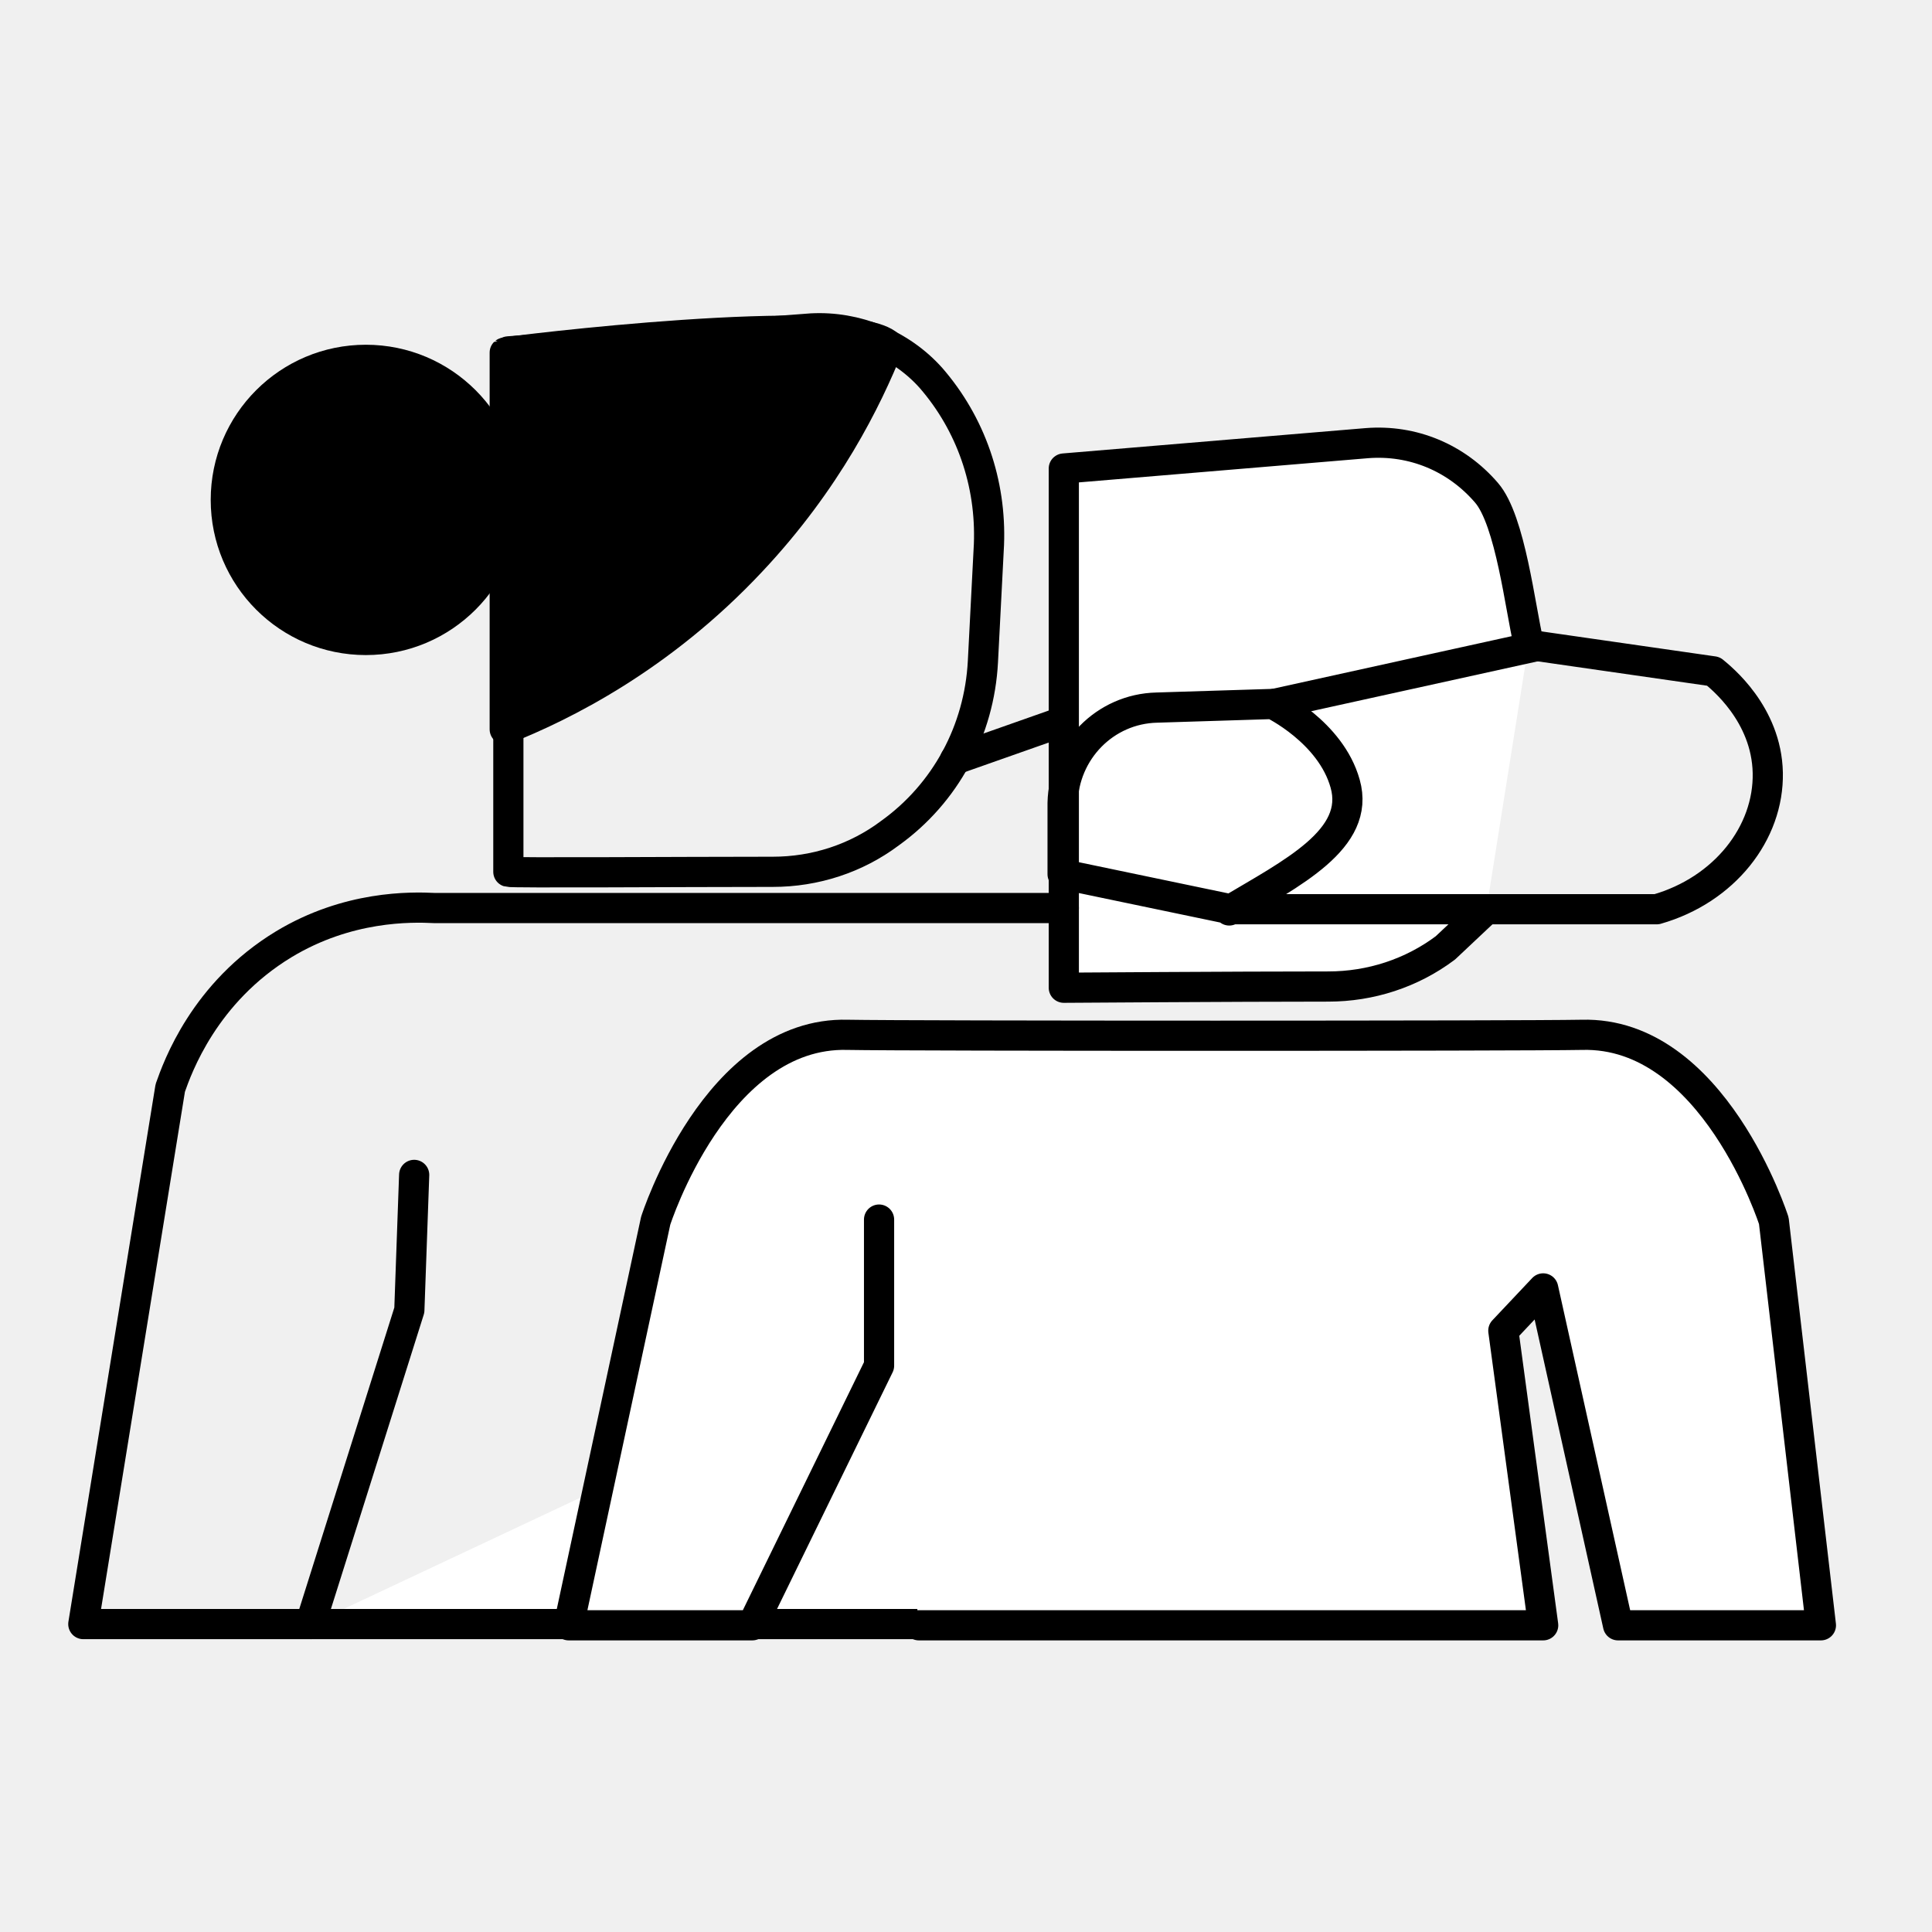
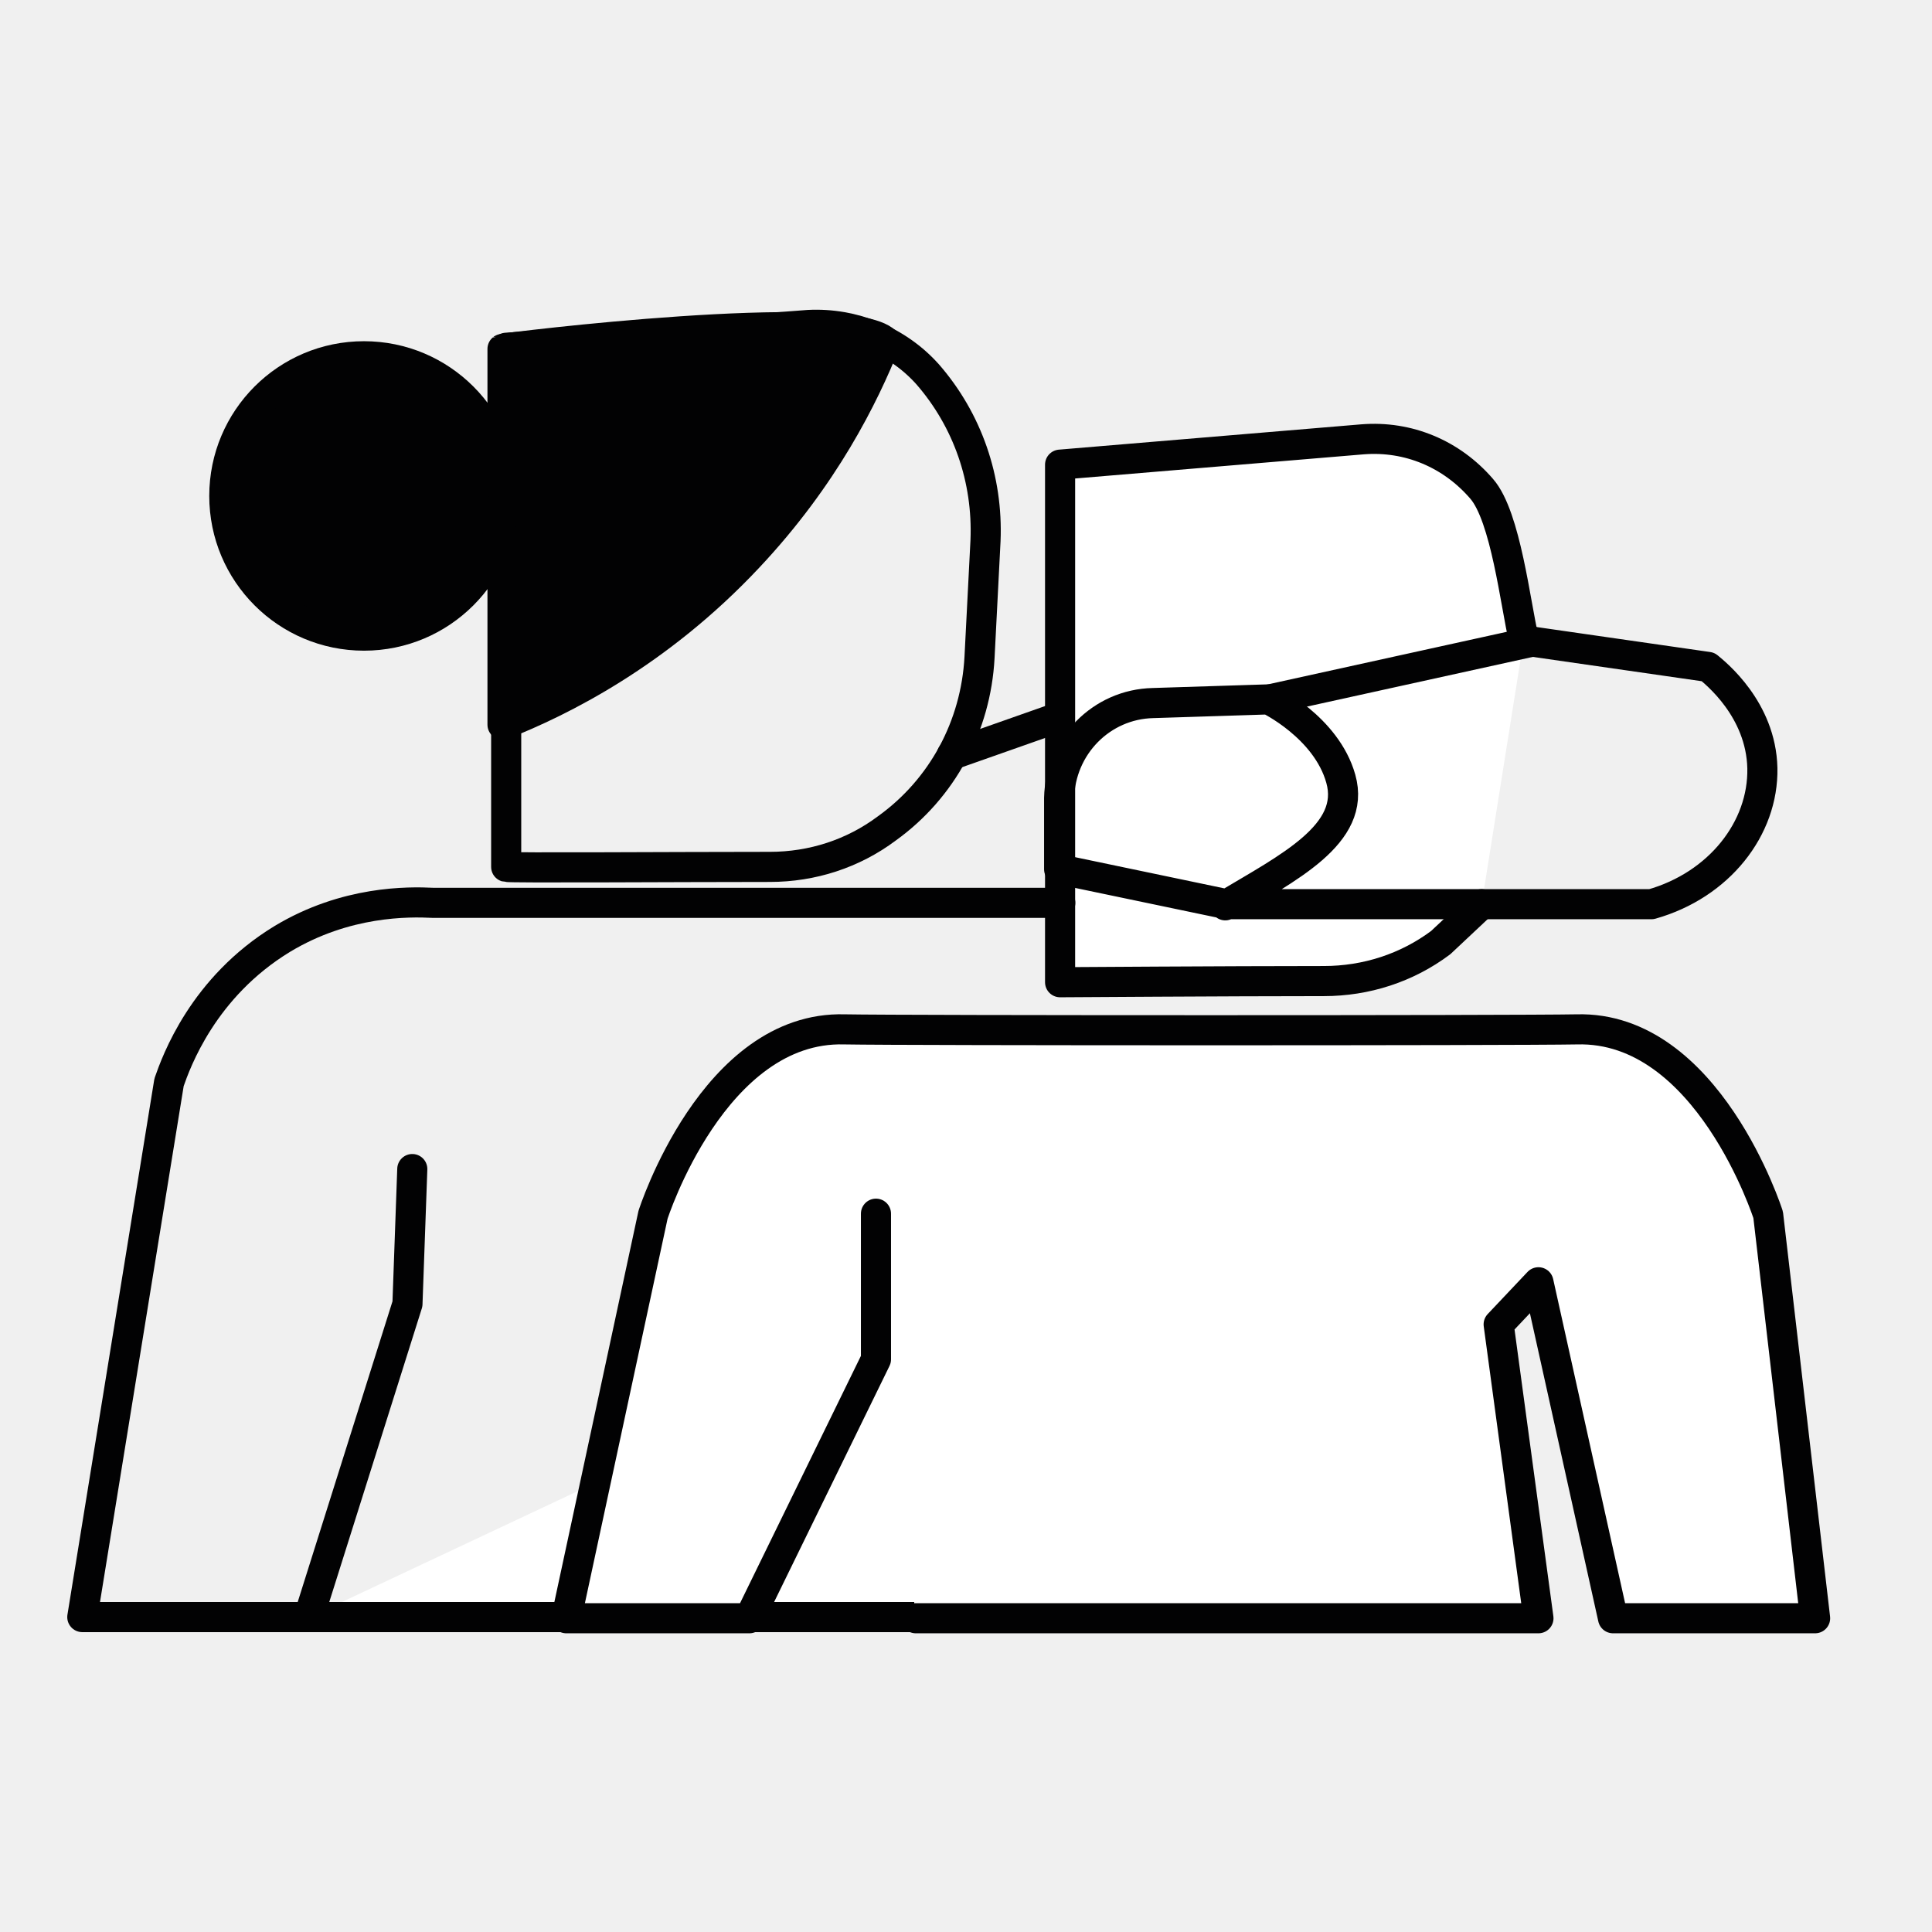
- <svg xmlns="http://www.w3.org/2000/svg" version="1.1" id="Capa_1" x="0px" y="0px" viewBox="0 0 16 16" style="enable-background:new 0 0 16 16;" xml:space="preserve">
+ <svg xmlns="http://www.w3.org/2000/svg" version="1.1" id="Capa_1" x="0px" y="0px" viewBox="0 0 100 100" style="enable-background:new 0 0 100 100;" xml:space="preserve">
  <style type="text/css">
- 	.st0{fill:none;stroke:#000000;stroke-width:0.25;stroke-linecap:round;stroke-linejoin:round;stroke-miterlimit:10;}
- 	.st1{fill:#FFFFFF;stroke:#000000;stroke-width:0.25;stroke-linecap:round;stroke-linejoin:round;stroke-miterlimit:10;}
- 	.st2{stroke:#000000;stroke-width:0.25;stroke-linecap:round;stroke-linejoin:round;stroke-miterlimit:10;}
+ 	.st0{fill:none;stroke:#020203;stroke-width:1.558;stroke-linecap:round;stroke-linejoin:round;stroke-miterlimit:10;}
+ 	.st1{fill:#FFFFFF;stroke:#020203;stroke-width:1.558;stroke-linecap:round;stroke-linejoin:round;stroke-miterlimit:10;}
+ 	.st2{fill:#020203;stroke:#020203;stroke-width:1.558;stroke-linecap:round;stroke-linejoin:round;stroke-miterlimit:10;}
</style>
  <g>
-     <path class="st0" d="M4.21,2.91l2.51-0.19C7.09,2.7,7.46,2.85,7.71,3.13l0,0C8.04,3.51,8.21,4,8.19,4.51L8.14,5.48   C8.11,6.05,7.83,6.57,7.37,6.9l0,0C7.09,7.11,6.75,7.22,6.4,7.22c-0.79,0-2.16,0.01-2.19,0V2.91z" />
-     <polyline class="st1" points="8.79,10.53 8.61,13.45 2.58,13.45  " />
-     <path class="st1" d="M7.28,10.1l0,1.21l-1.05,2.15H4.71l0.72-3.35c0,0,0.5-1.57,1.59-1.54c0.52,0.01,5.57,0.01,6.08,0   c1.09-0.03,1.59,1.54,1.59,1.54l0.39,3.35h-1.68l-0.62-2.79l-0.33,0.35l0.33,2.44H7.61" />
-     <path class="st1" d="M12.31,7.53l-0.34,0.32C11.69,8.06,11.35,8.17,11,8.17c-0.79,0-2.16,0.01-2.19,0.01v-4.3l2.51-0.21   c0.38-0.03,0.74,0.12,0.99,0.41l0,0c0.2,0.23,0.28,0.96,0.35,1.25" />
-     <path class="st0" d="M3.43,9.73l-0.04,1.12l-0.82,2.6H0.69l0.72-4.44c0.06-0.17,0.28-0.79,0.94-1.19C2.88,7.5,3.4,7.51,3.6,7.52   c1.74,0,3.48,0,5.21,0" />
-     <line class="st0" x1="7.91" y1="6.29" x2="8.79" y2="5.98" />
-     <path class="st0" d="M12.73,5.35l1.46,0.21c0.06,0.05,0.44,0.35,0.45,0.84c0.01,0.5-0.36,0.97-0.92,1.13h-3.53L8.8,7.24V6.65   c0.01-0.43,0.35-0.78,0.78-0.79l0.96-0.03c0,0,0.48,0.23,0.6,0.66c0.13,0.46-0.44,0.74-0.96,1.05" />
-     <line class="st1" x1="10.55" y1="5.83" x2="12.73" y2="5.35" />
-     <path class="st2" d="M7.36,2.86C7.18,3.31,6.85,3.98,6.22,4.65c-0.75,0.8-1.56,1.2-2.04,1.39c0-1.04,0-2.08,0-3.12   C4.19,2.91,7.05,2.56,7.36,2.86z" />
-     <circle class="st2" cx="3.03" cy="4.14" r="1.16" />
+     <path class="st0" d="M26.2,18l15.65-1.18c2.31-0.12,4.61,0.81,6.17,2.56l0,0c2.06,2.37,3.12,5.42,2.99,8.6l-0.31,6.05   c-0.19,3.55-1.93,6.79-4.8,8.85l0,0c-1.75,1.31-3.86,1.99-6.05,1.99c-4.92,0-13.46,0.06-13.65,0V18z" />
+     <polyline class="st1" points="54.75,65.5 53.63,83.7 16.04,83.7  " />
+     <path class="st1" d="M45.34,62.82v7.54l-6.55,13.4h-9.48l4.49-20.88c0,0,3.12-9.79,9.91-9.6c3.24,0.06,34.72,0.06,37.9,0   c6.79-0.19,9.91,9.6,9.91,9.6l2.43,20.88H83.49l-3.86-17.39l-2.06,2.18l2.06,15.21H47.4" />
+     <path class="st1" d="M76.69,46.8l-2.12,1.99c-1.75,1.31-3.86,1.99-6.05,1.99c-4.92,0-13.46,0.06-13.65,0.06V24.05l15.65-1.31   c2.37-0.19,4.61,0.75,6.17,2.56l0,0c1.25,1.43,1.75,5.98,2.18,7.79" />
+     <path class="st0" d="M21.34,60.51l-0.25,6.98L15.98,83.7H4.26l4.49-27.68c0.37-1.06,1.75-4.92,5.86-7.42   c3.3-1.99,6.55-1.93,7.79-1.87c10.85,0,21.69,0,32.48,0" />
+     <line class="st0" x1="49.27" y1="39.07" x2="54.75" y2="37.14" />
+     <path class="st0" d="M79.31,33.21l9.1,1.31c0.37,0.31,2.74,2.18,2.81,5.24c0.06,3.12-2.24,6.05-5.74,7.04H63.48l-8.66-1.81v-3.68   c0.06-2.68,2.18-4.86,4.86-4.92l5.98-0.19c0,0,2.99,1.43,3.74,4.11c0.81,2.87-2.74,4.61-5.98,6.55" />
+     <line class="st0" x1="65.72" y1="36.2" x2="79.31" y2="33.21" />
+     <path class="st2" d="M45.84,17.69c-1.12,2.81-3.18,6.98-7.11,11.16c-4.68,4.99-9.72,7.48-12.72,8.66c0-6.48,0-12.97,0-19.45   C26.08,18,43.9,15.82,45.84,17.69z" />
+     <circle class="st2" cx="18.84" cy="25.67" r="7.23" />
  </g>
</svg>
